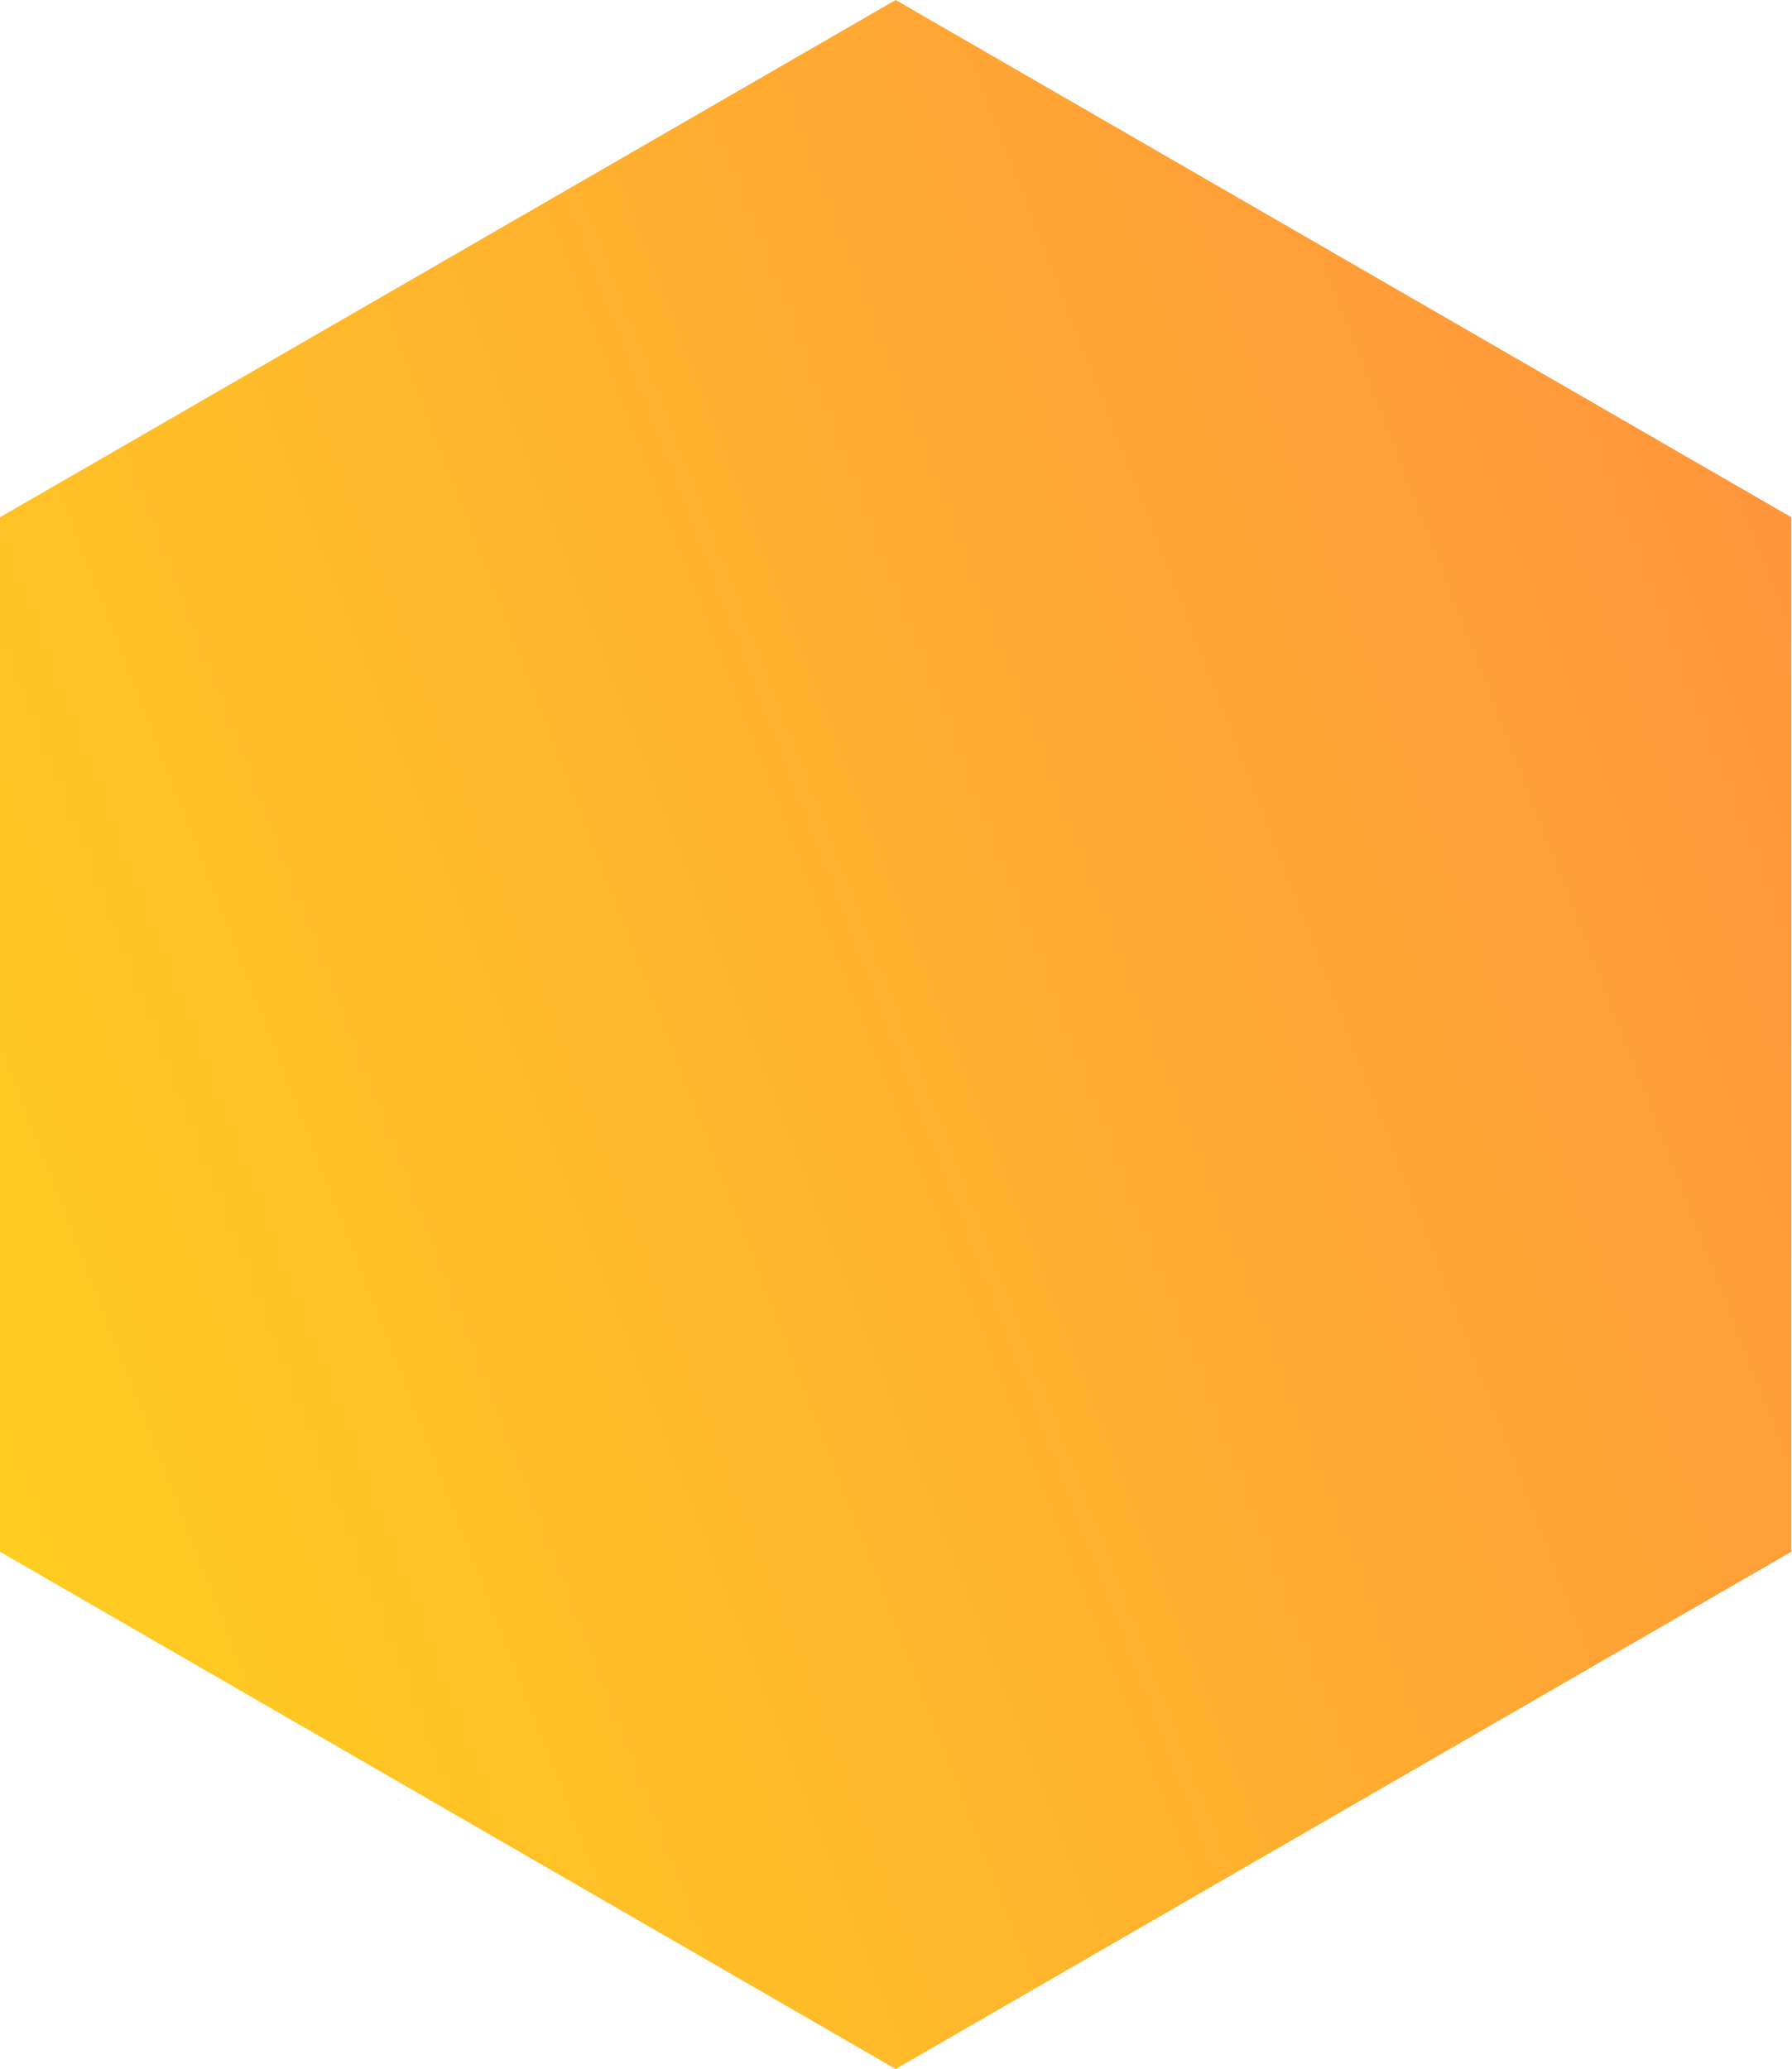
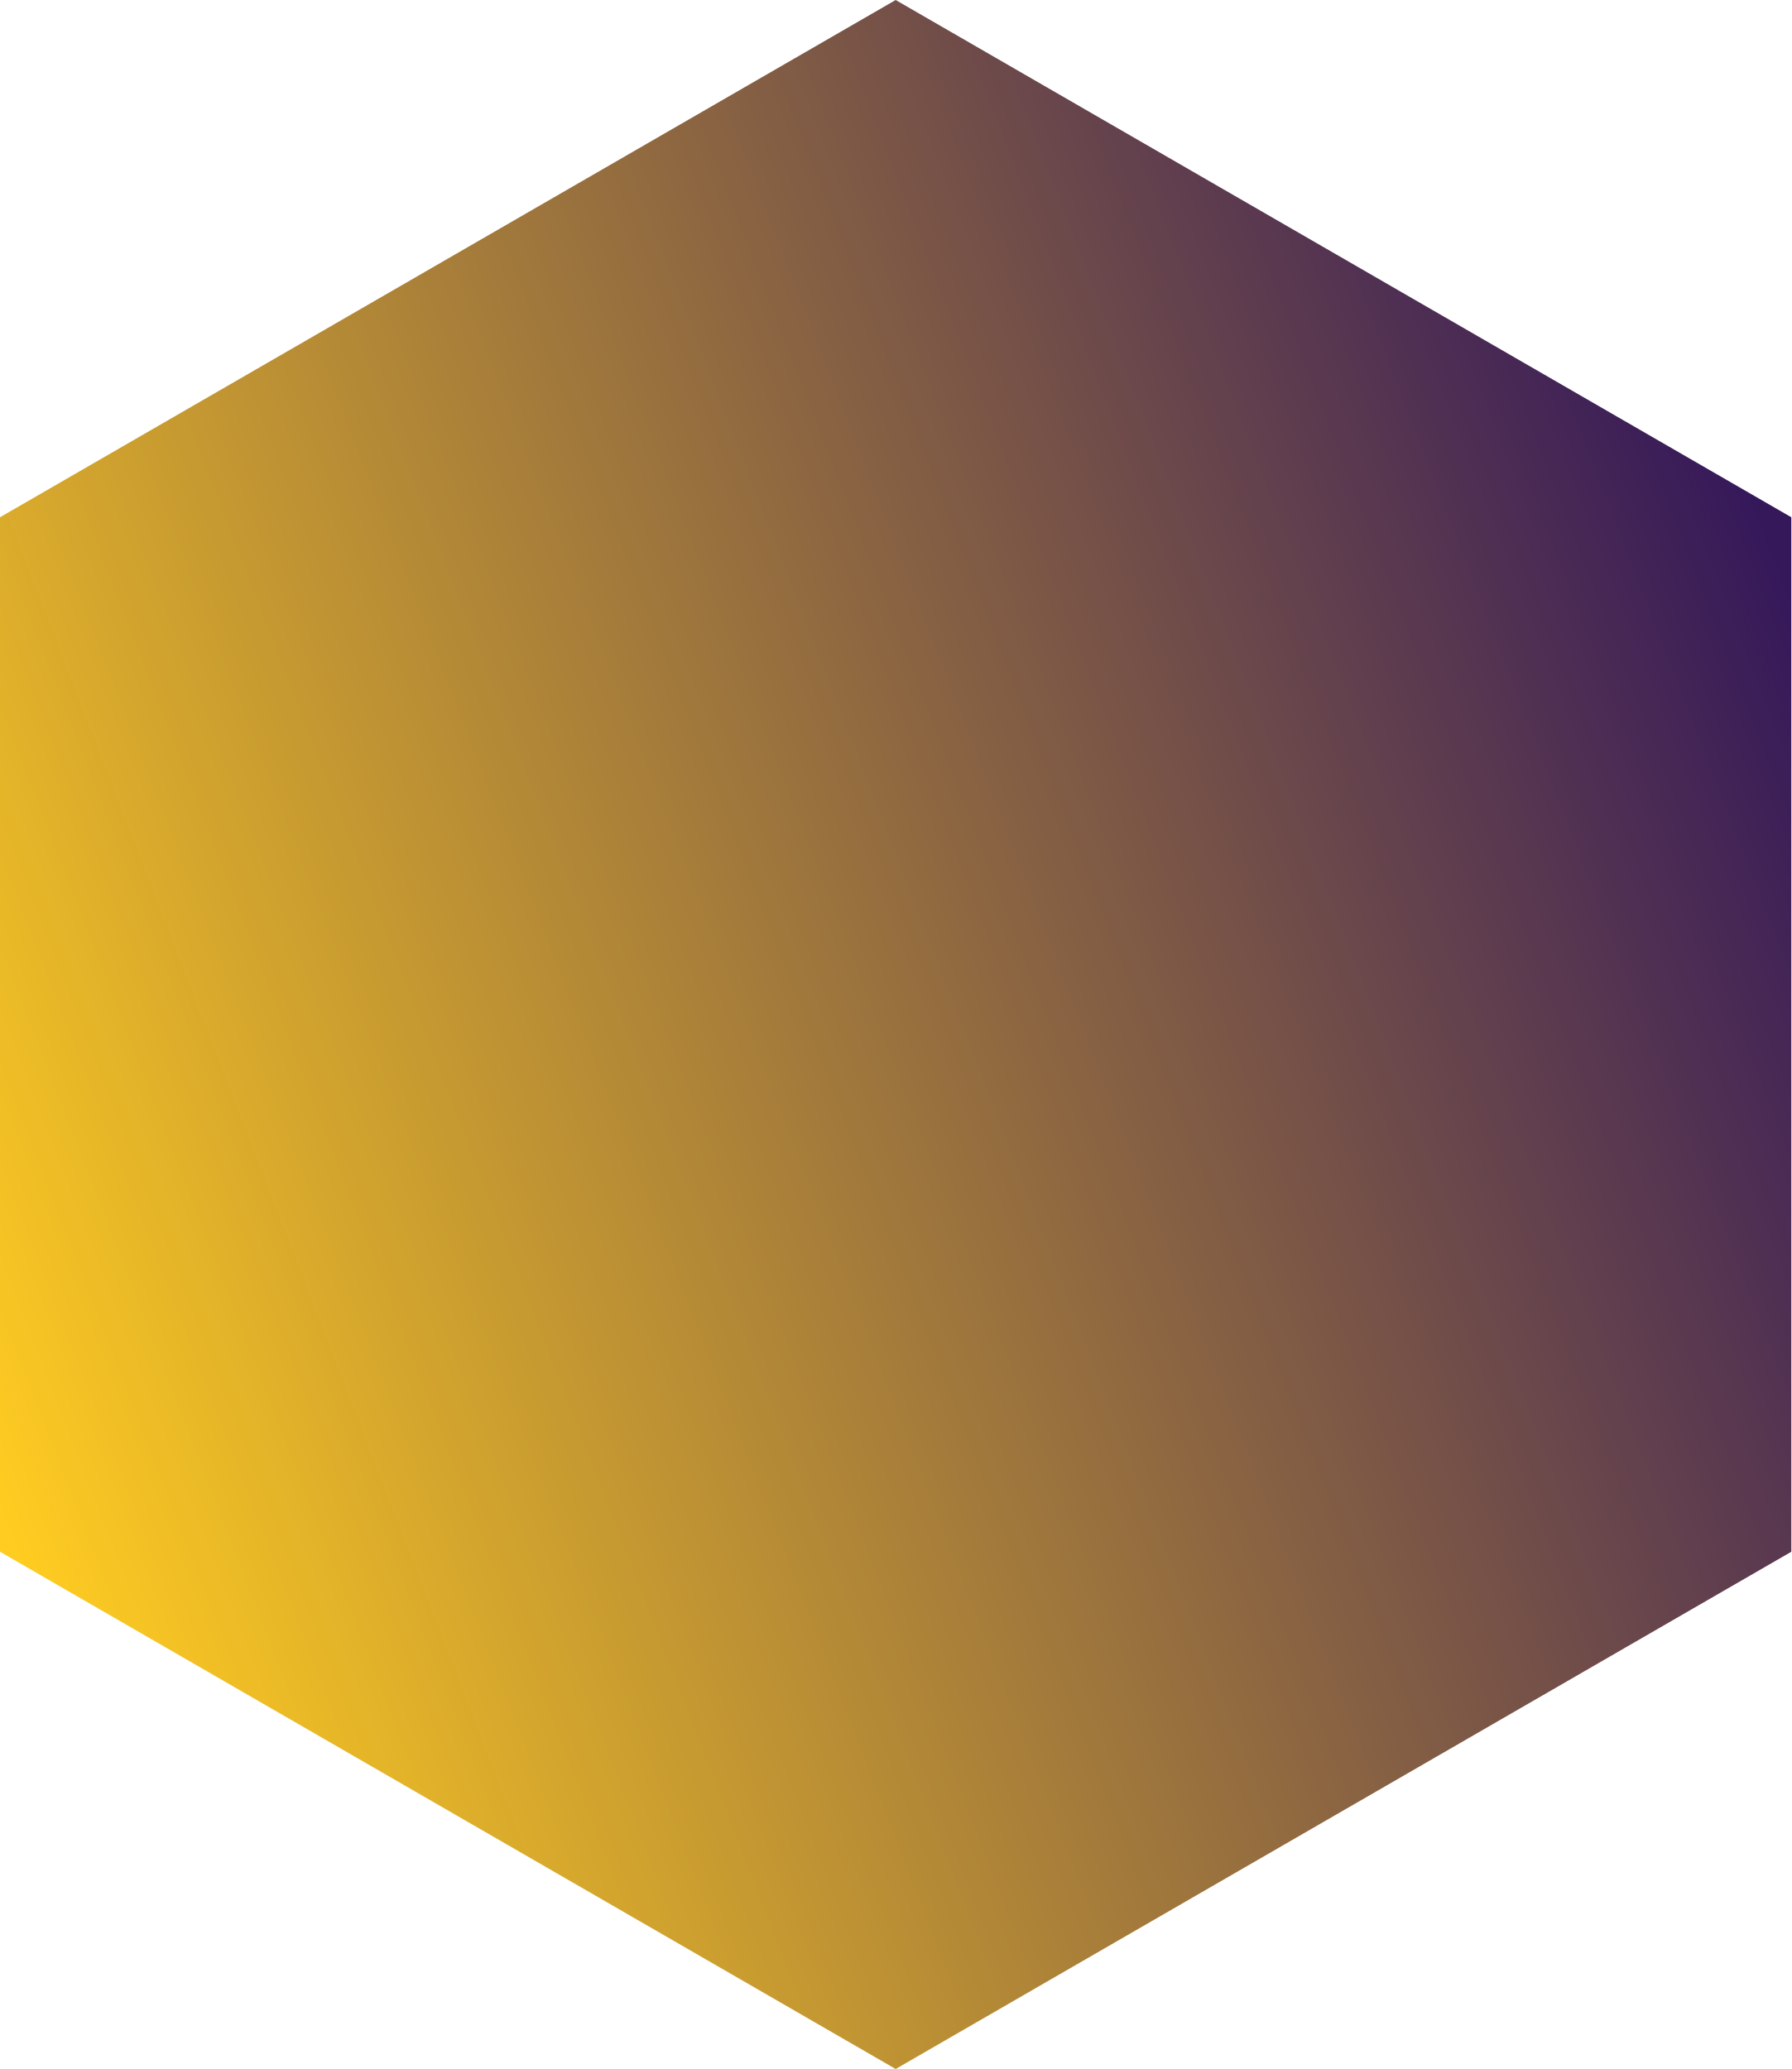
<svg xmlns="http://www.w3.org/2000/svg" width="116" height="134" viewBox="0 0 116 134" fill="none">
  <path id="ãã¹ 48" d="M0 33.5L58 0L116 33.5V100.5L58 134L0 100.5L0 33.5Z" fill="url(#paint0_linear_40891_8)" />
  <defs>
    <linearGradient id="paint0_linear_40891_8" x1="25.956" y1="165.202" x2="147.019" y2="118.302" gradientUnits="userSpaceOnUse">
      <stop stop-color="#FFCC21" />
-       <stop offset="1" stop-color="#FF963C" />
+       <stop offset="1" stop-color="#35185A" />
    </linearGradient>
  </defs>
</svg>
